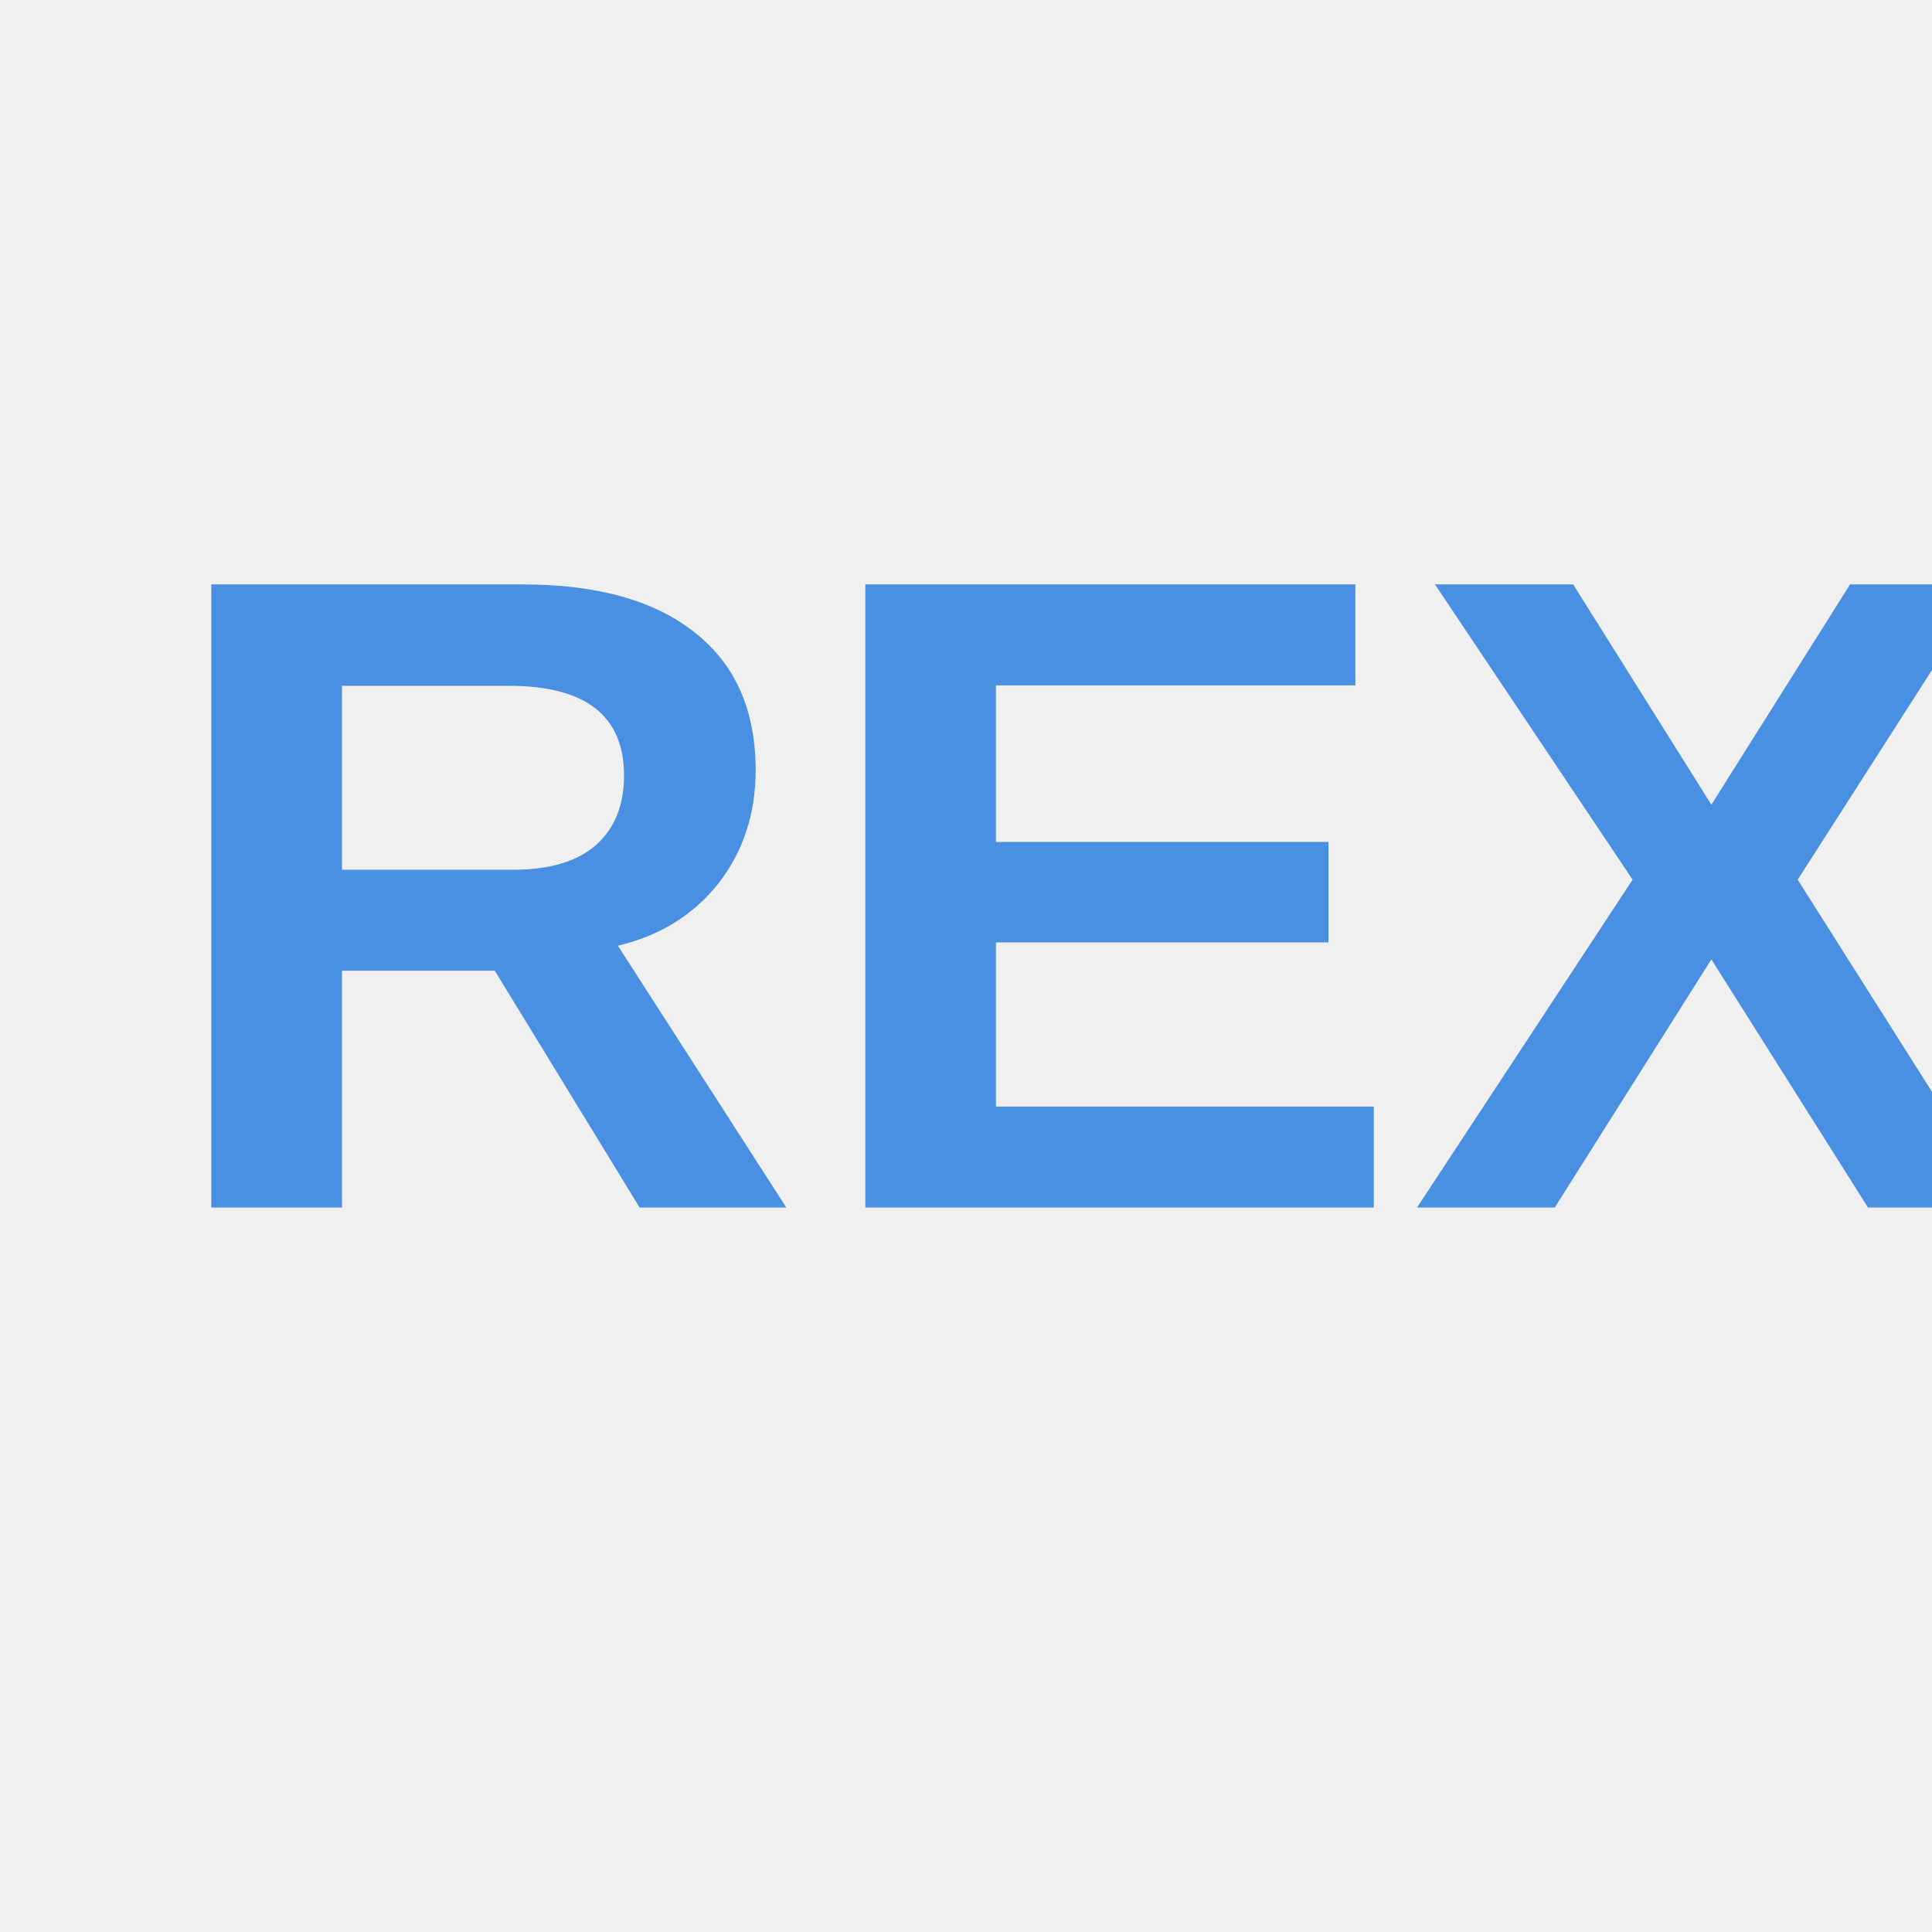
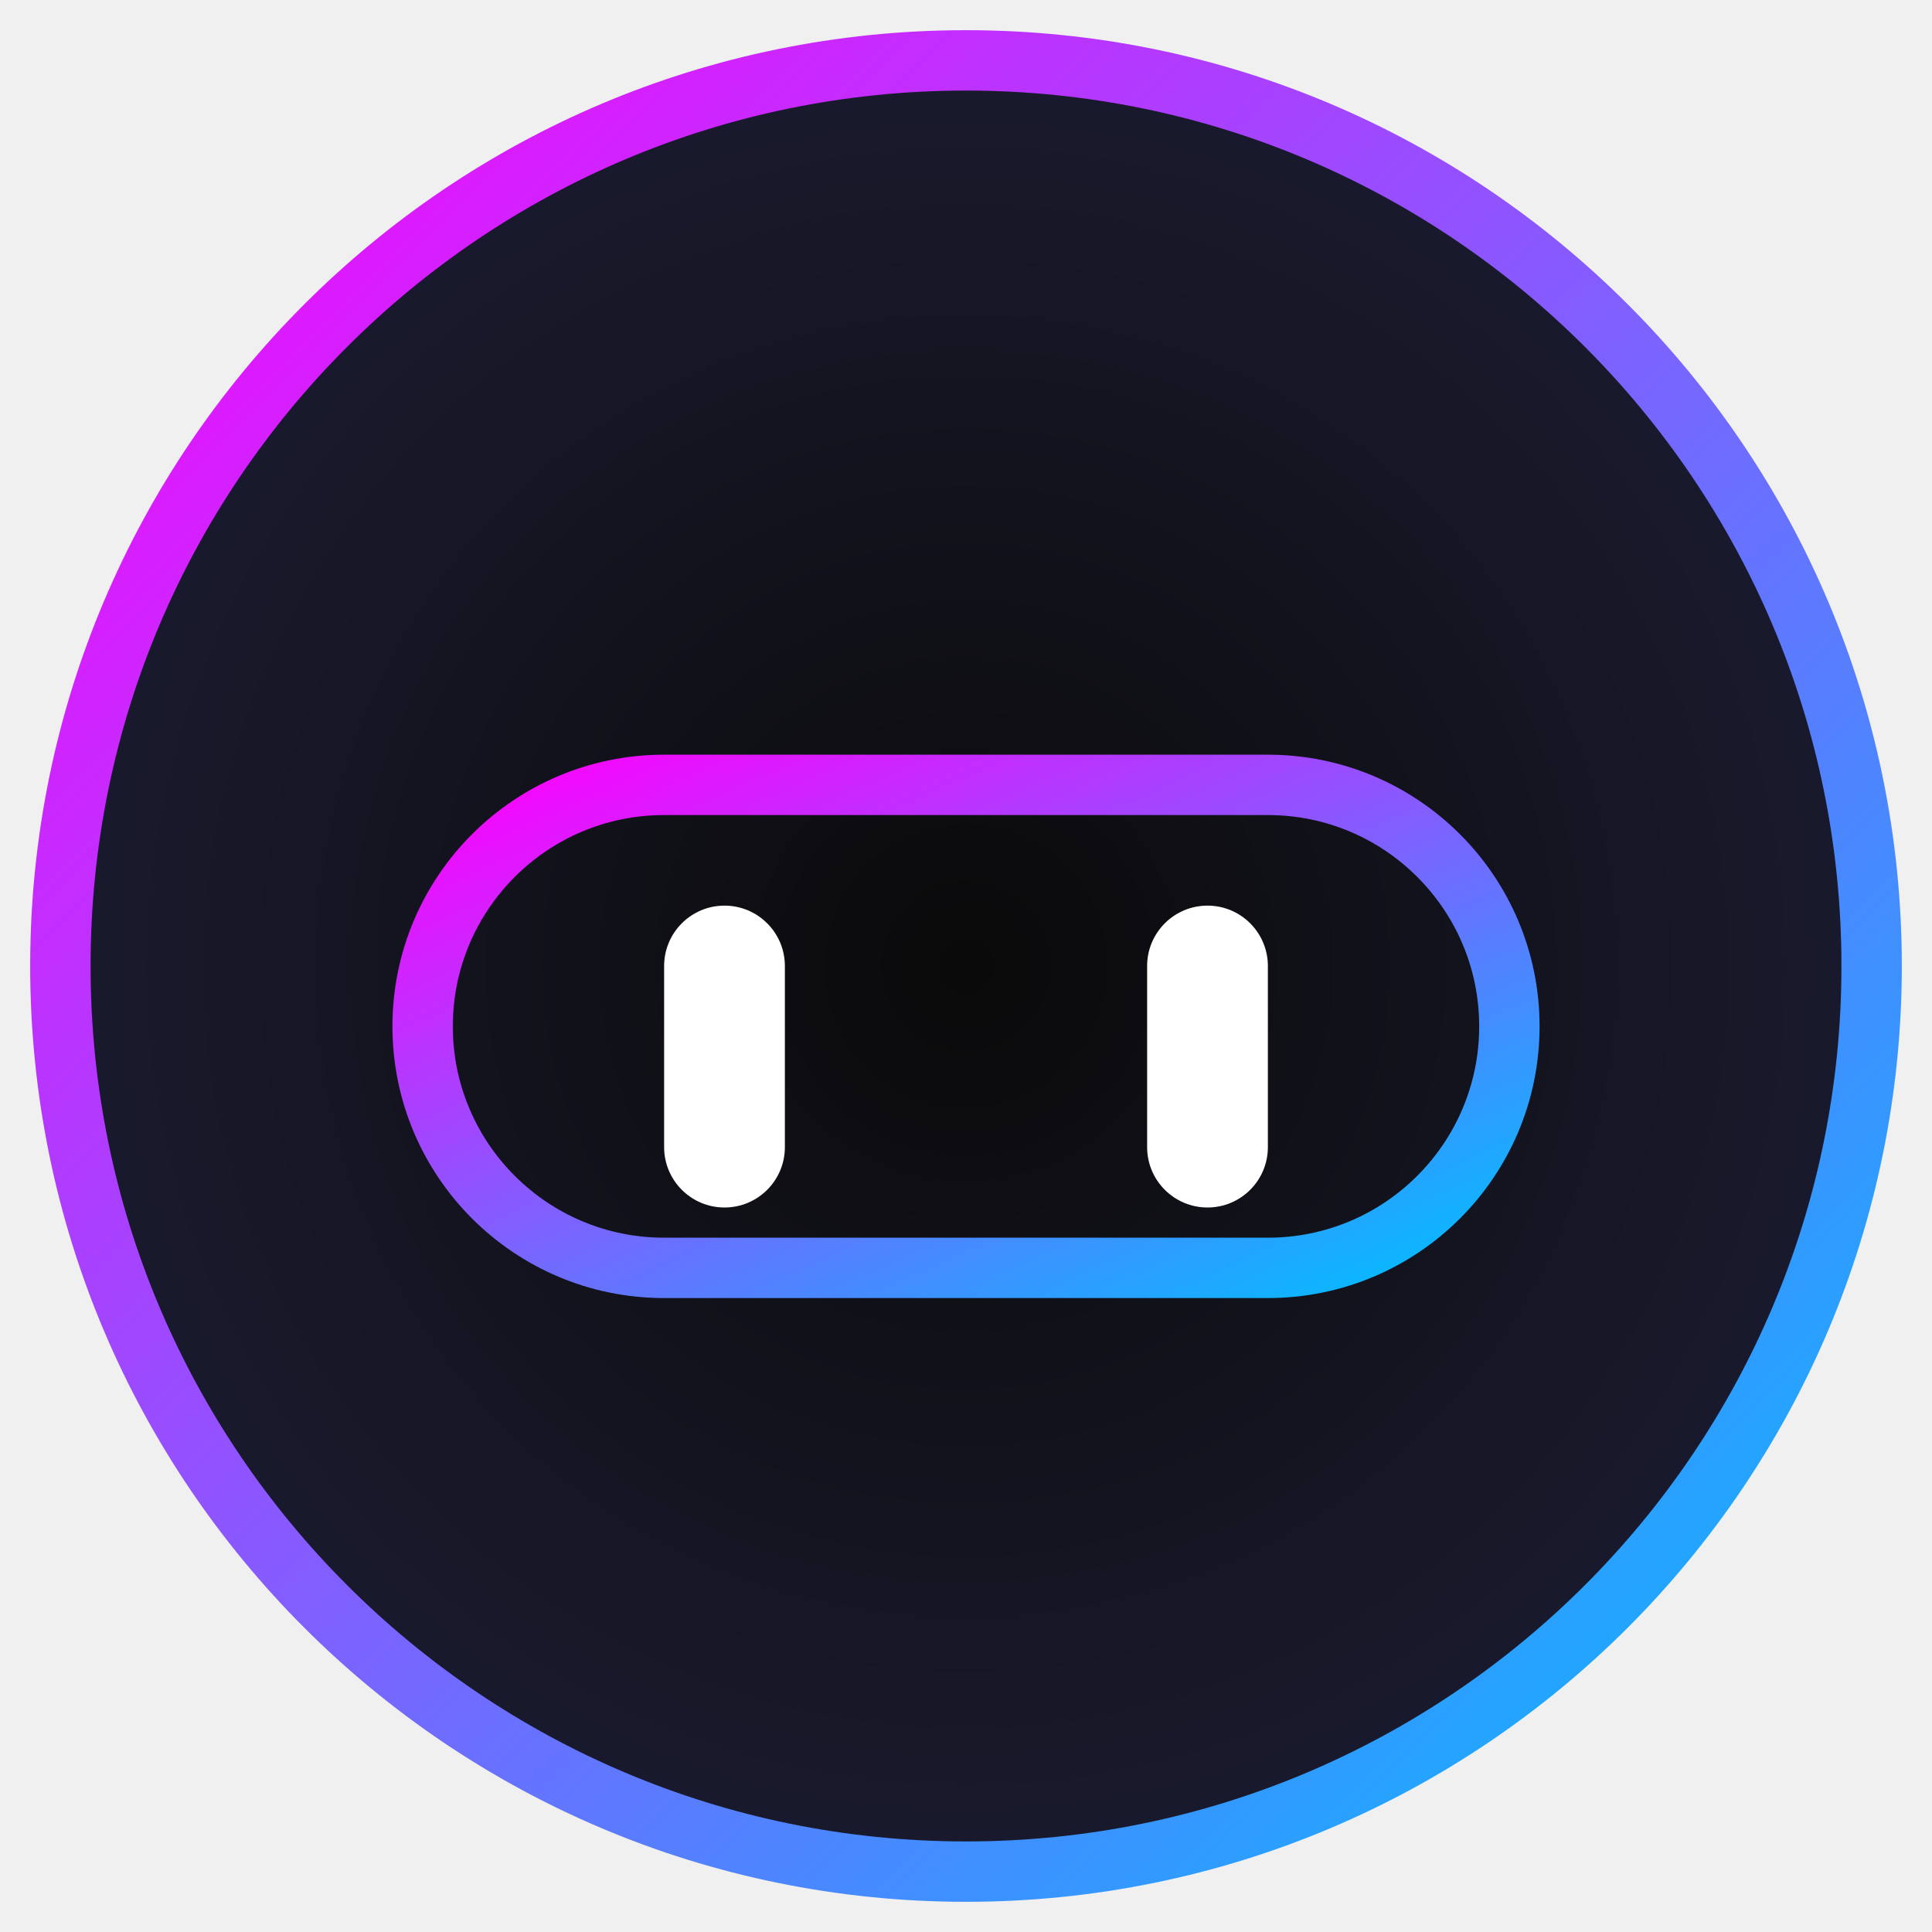
- <svg xmlns="http://www.w3.org/2000/svg" width="64" height="64" viewBox="0 0 64 64" fill="none">
-   <text x="5" y="40" font-size="30" font-weight="bold" fill="#4A90E2" font-family="Arial">REX</text>
+ <svg xmlns="http://www.w3.org/2000/svg" width="128" height="128" viewBox="0 0 64 64" fill="none">
+   <defs>
+     <radialGradient id="glow" cx="50%" cy="50%" r="50%">
+       <stop offset="0%" stop-color="#0A0A0A" />
+       <stop offset="100%" stop-color="#1A1A2E" />
+     </radialGradient>
+     <radialGradient id="softGlow" cx="50%" cy="50%" r="50%">
+       <stop offset="30%" stop-color="#FF00FF" stop-opacity="0.8" />
+       <stop offset="100%" stop-color="#00BFFF" stop-opacity="0.2" />
+     </radialGradient>
+     <linearGradient id="edgeGlow" x1="0%" y1="0%" x2="100%" y2="100%">
+       <stop offset="0%" stop-color="#FF00FF" />
+       <stop offset="100%" stop-color="#00BFFF" />
+     </linearGradient>
+   </defs>
+   <circle cx="32" cy="32" r="30" fill="url(#glow)" stroke="url(#edgeGlow)" stroke-width="2" />
+   <rect x="14" y="26" width="36" height="16" rx="8" fill="none" stroke="url(#edgeGlow)" stroke-width="2" />
+   <rect x="22" y="30" width="4" height="10" rx="2" fill="white" />
+   <rect x="38" y="30" width="4" height="10" rx="2" fill="white" />
</svg>
